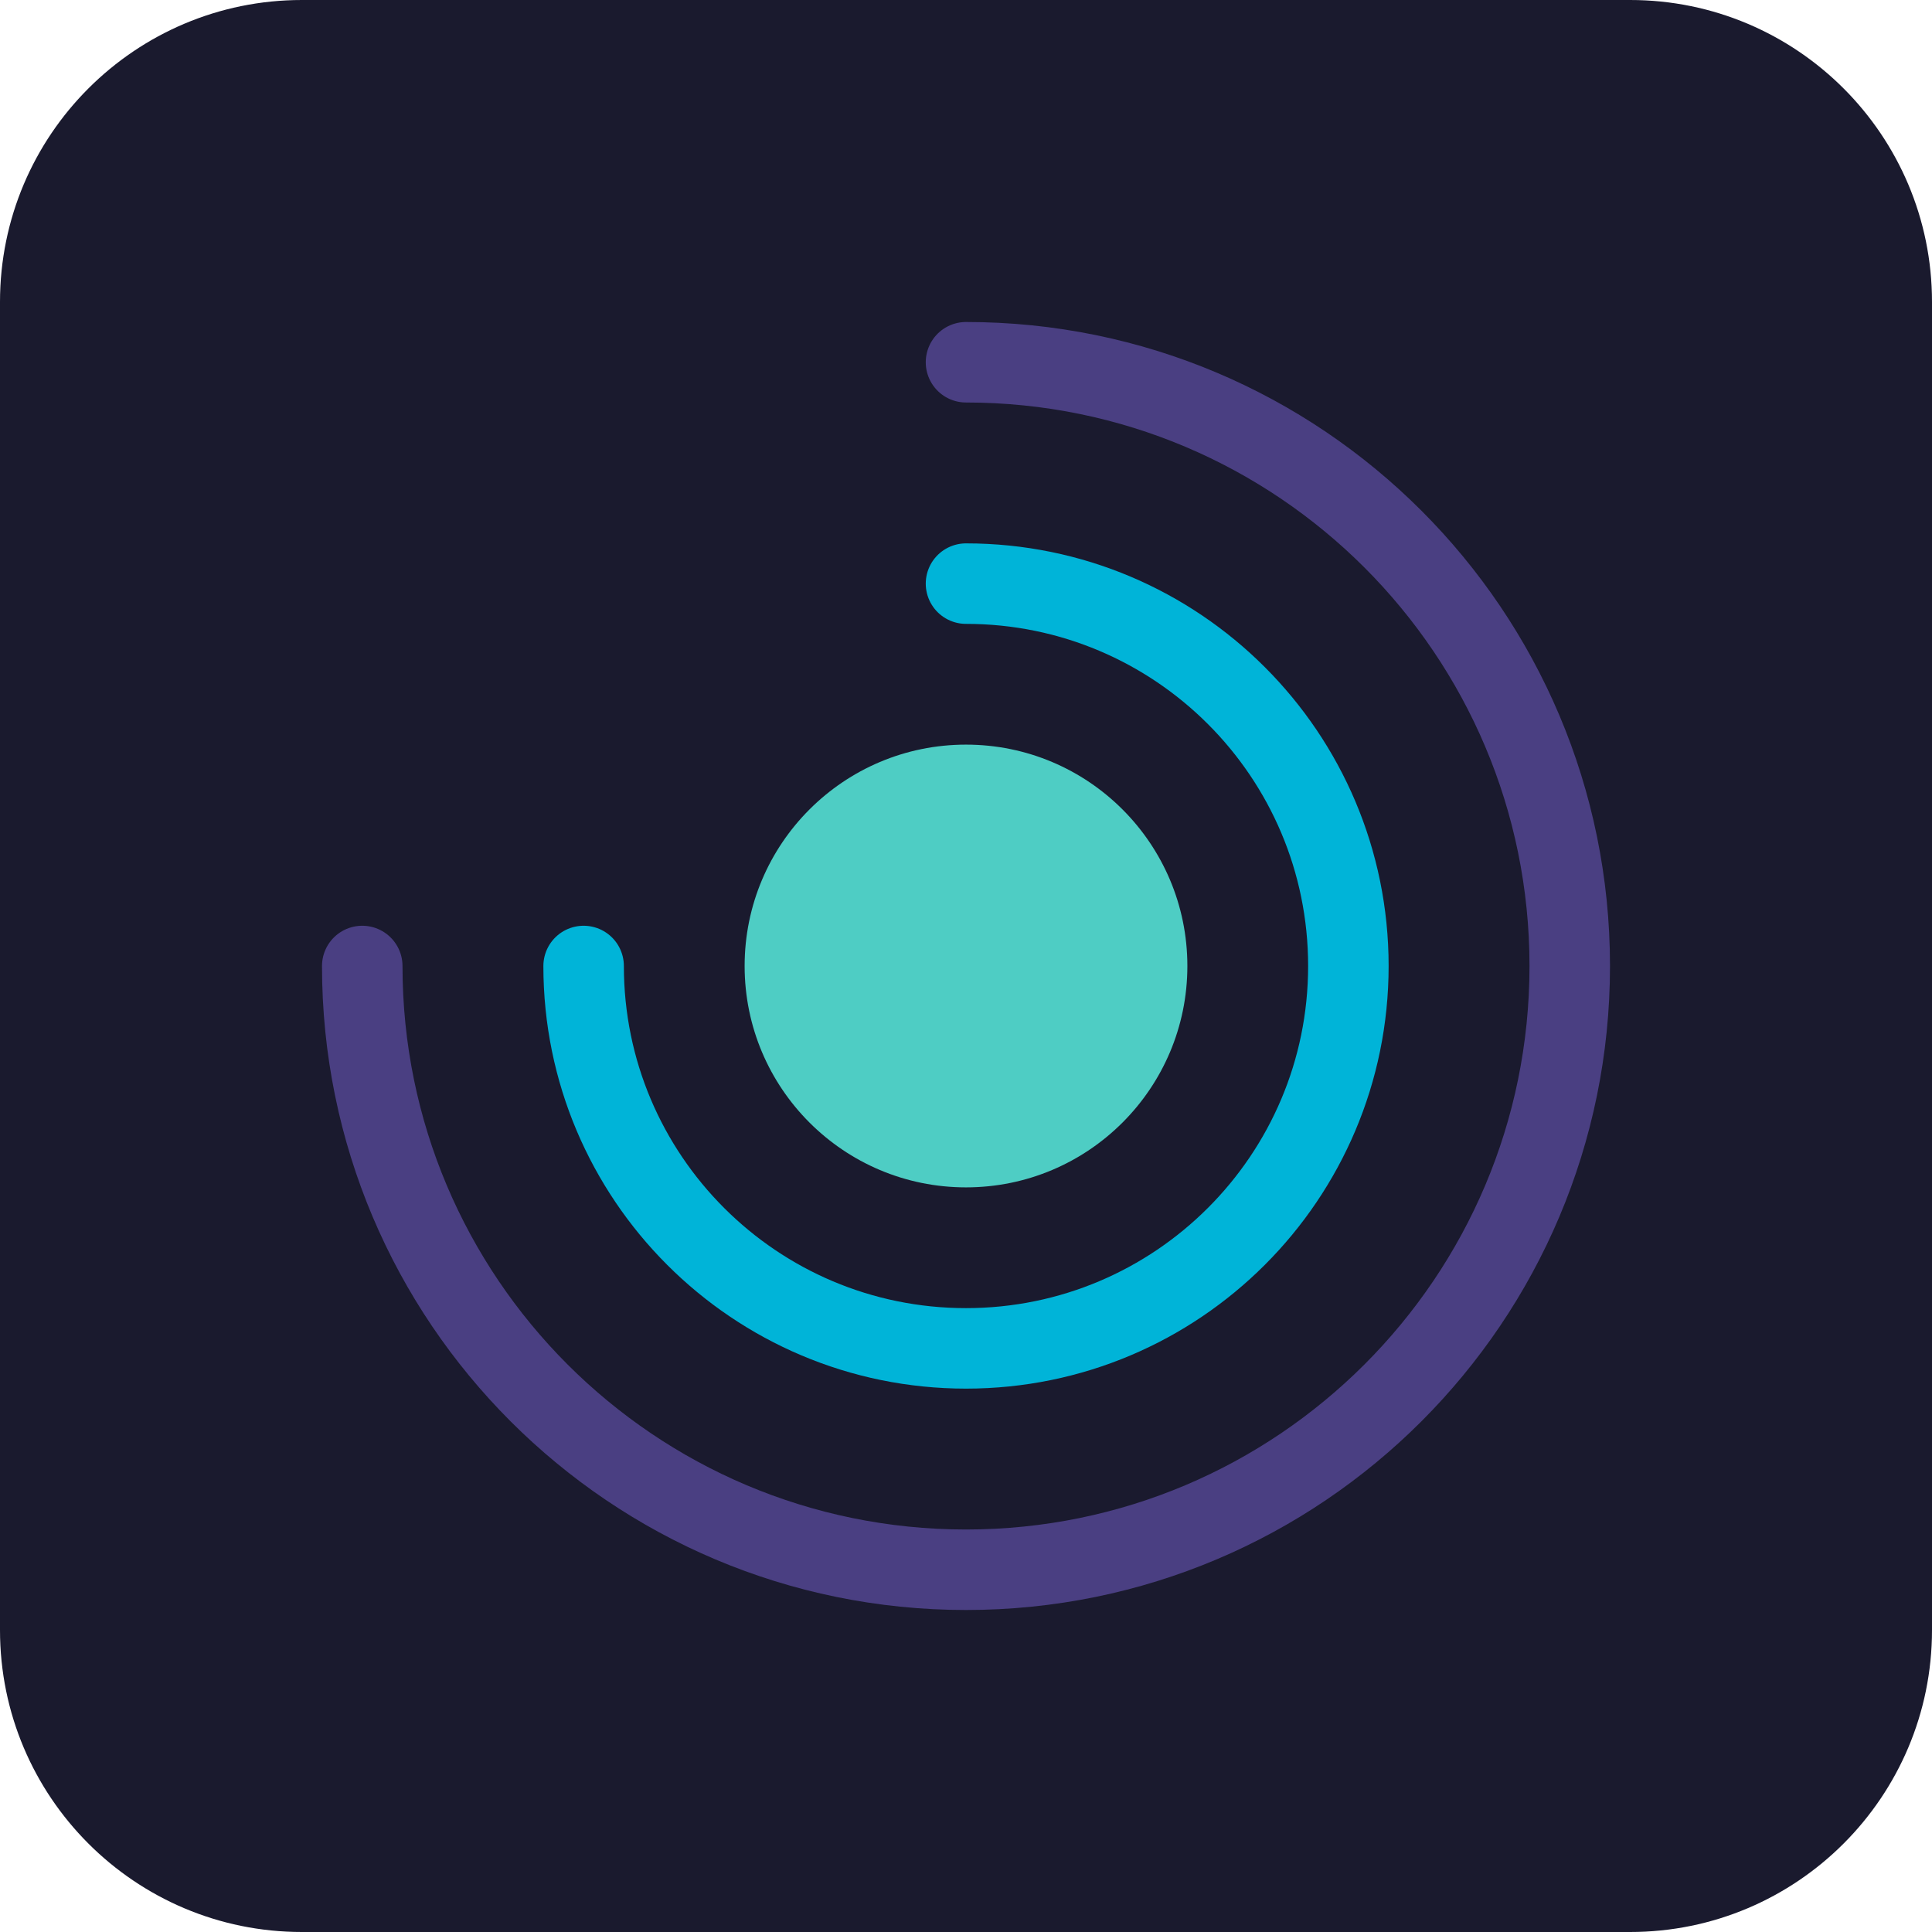
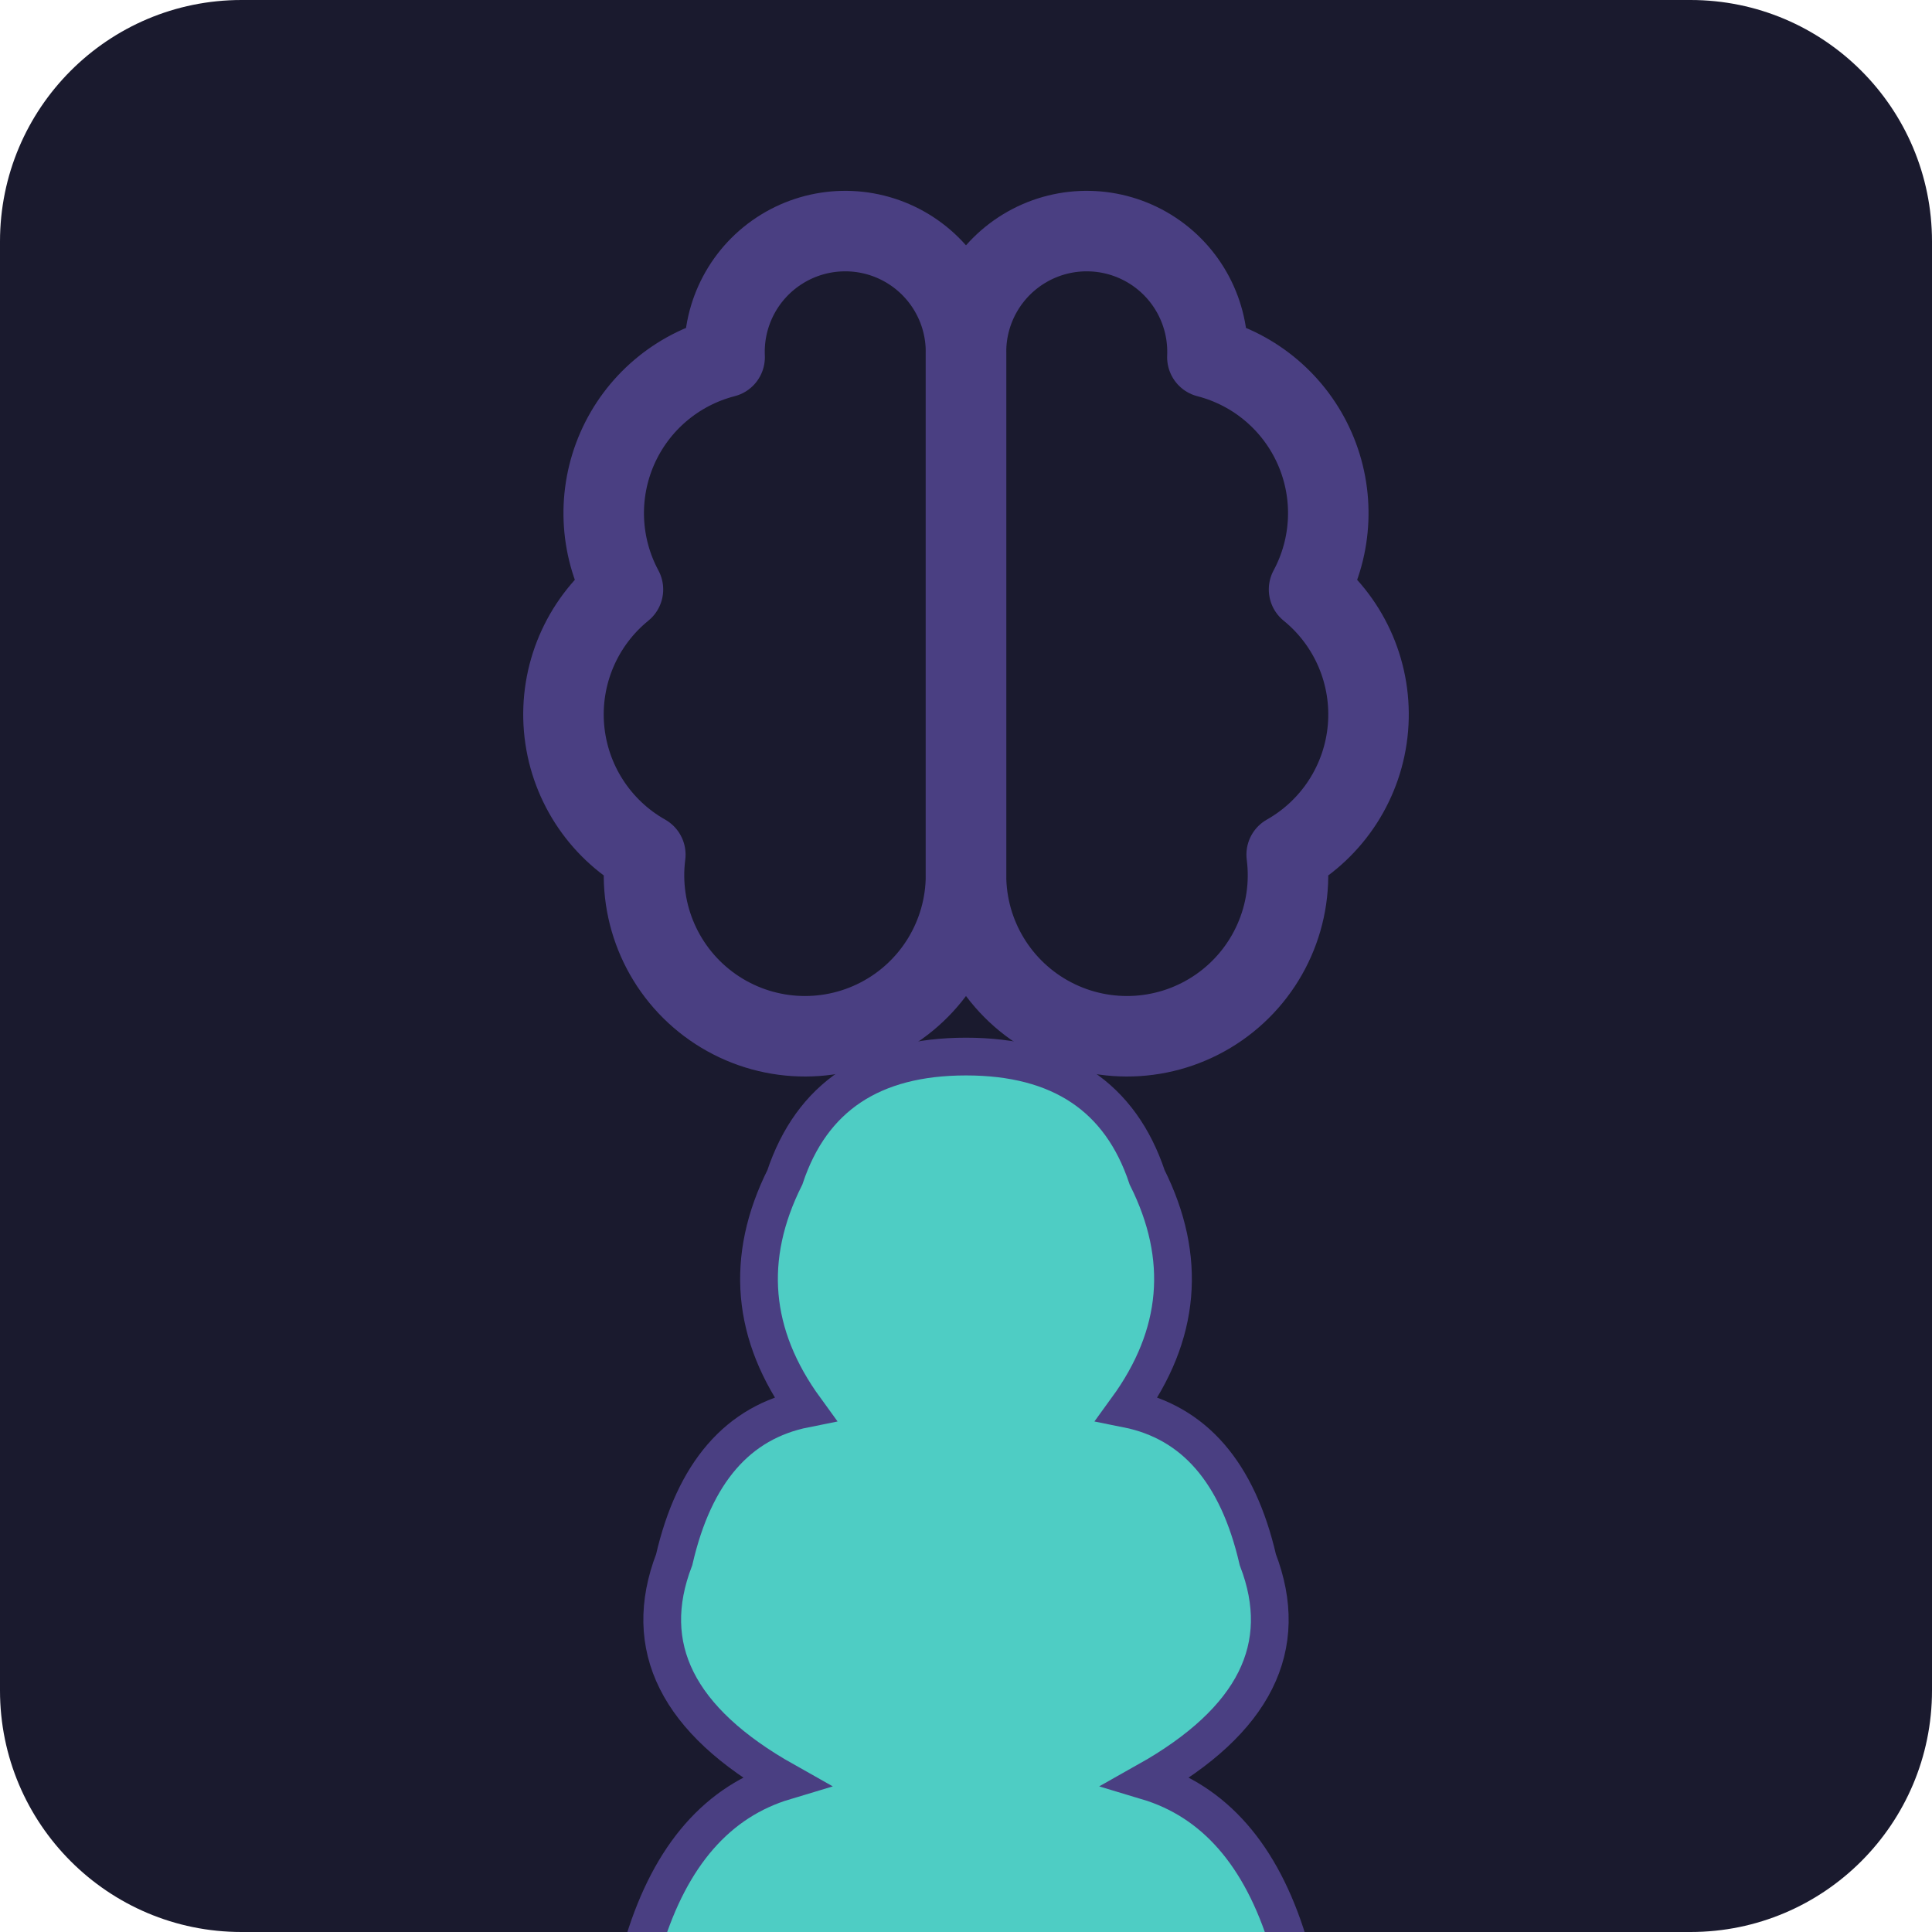
<svg xmlns="http://www.w3.org/2000/svg" width="192" height="192" viewBox="0 0 192 192">
-   <rect width="192" height="192" rx="30" fill="#1a1a2e" />
-   <circle cx="96" cy="96" r="22" fill="#4ECDC4" />
-   <path d="M96 58 A38 38 0 1 1 58 96" fill="none" stroke="#00B4D8" stroke-width="8" stroke-linecap="round" />
-   <path d="M96 36 A60 60 0 1 1 36 96" fill="none" stroke="#4A3F82" stroke-width="8" stroke-linecap="round" />
+   <rect width="192" height="192" rx="24" fill="#1a1a2e" />
+   <g transform="translate(48, 15) scale(4)" stroke="#4A3F82" stroke-width="2" stroke-linecap="round" stroke-linejoin="round" fill="none">
+     <path d="M12 5a3 3 0 1 0-5.997.125 4 4 0 0 0-2.526 5.77 4 4 0 0 0 .556 6.588A4 4 0 1 0 12 18Z" />
+     <path d="M12 5a3 3 0 1 1 5.997.125 4 4 0 0 1 2.526 5.77 4 4 0 0 1-.556 6.588A4 4 0 1 1 12 18Z" />
+   </g>
+   <path d="M96 105            Q82 105 78 117            Q72 129 80 140            Q70 142 67 155            Q62 168 78 177            Q68 180 64 193            Q64 210 96 210            Q128 210 128 193            Q124 180 114 177            Q130 168 125 155            Q122 142 112 140            Q120 129 114 117            Q110 105 96 105Z" fill="#4ECDC4" stroke="#4A3F82" stroke-width="3.75" />
</svg>
